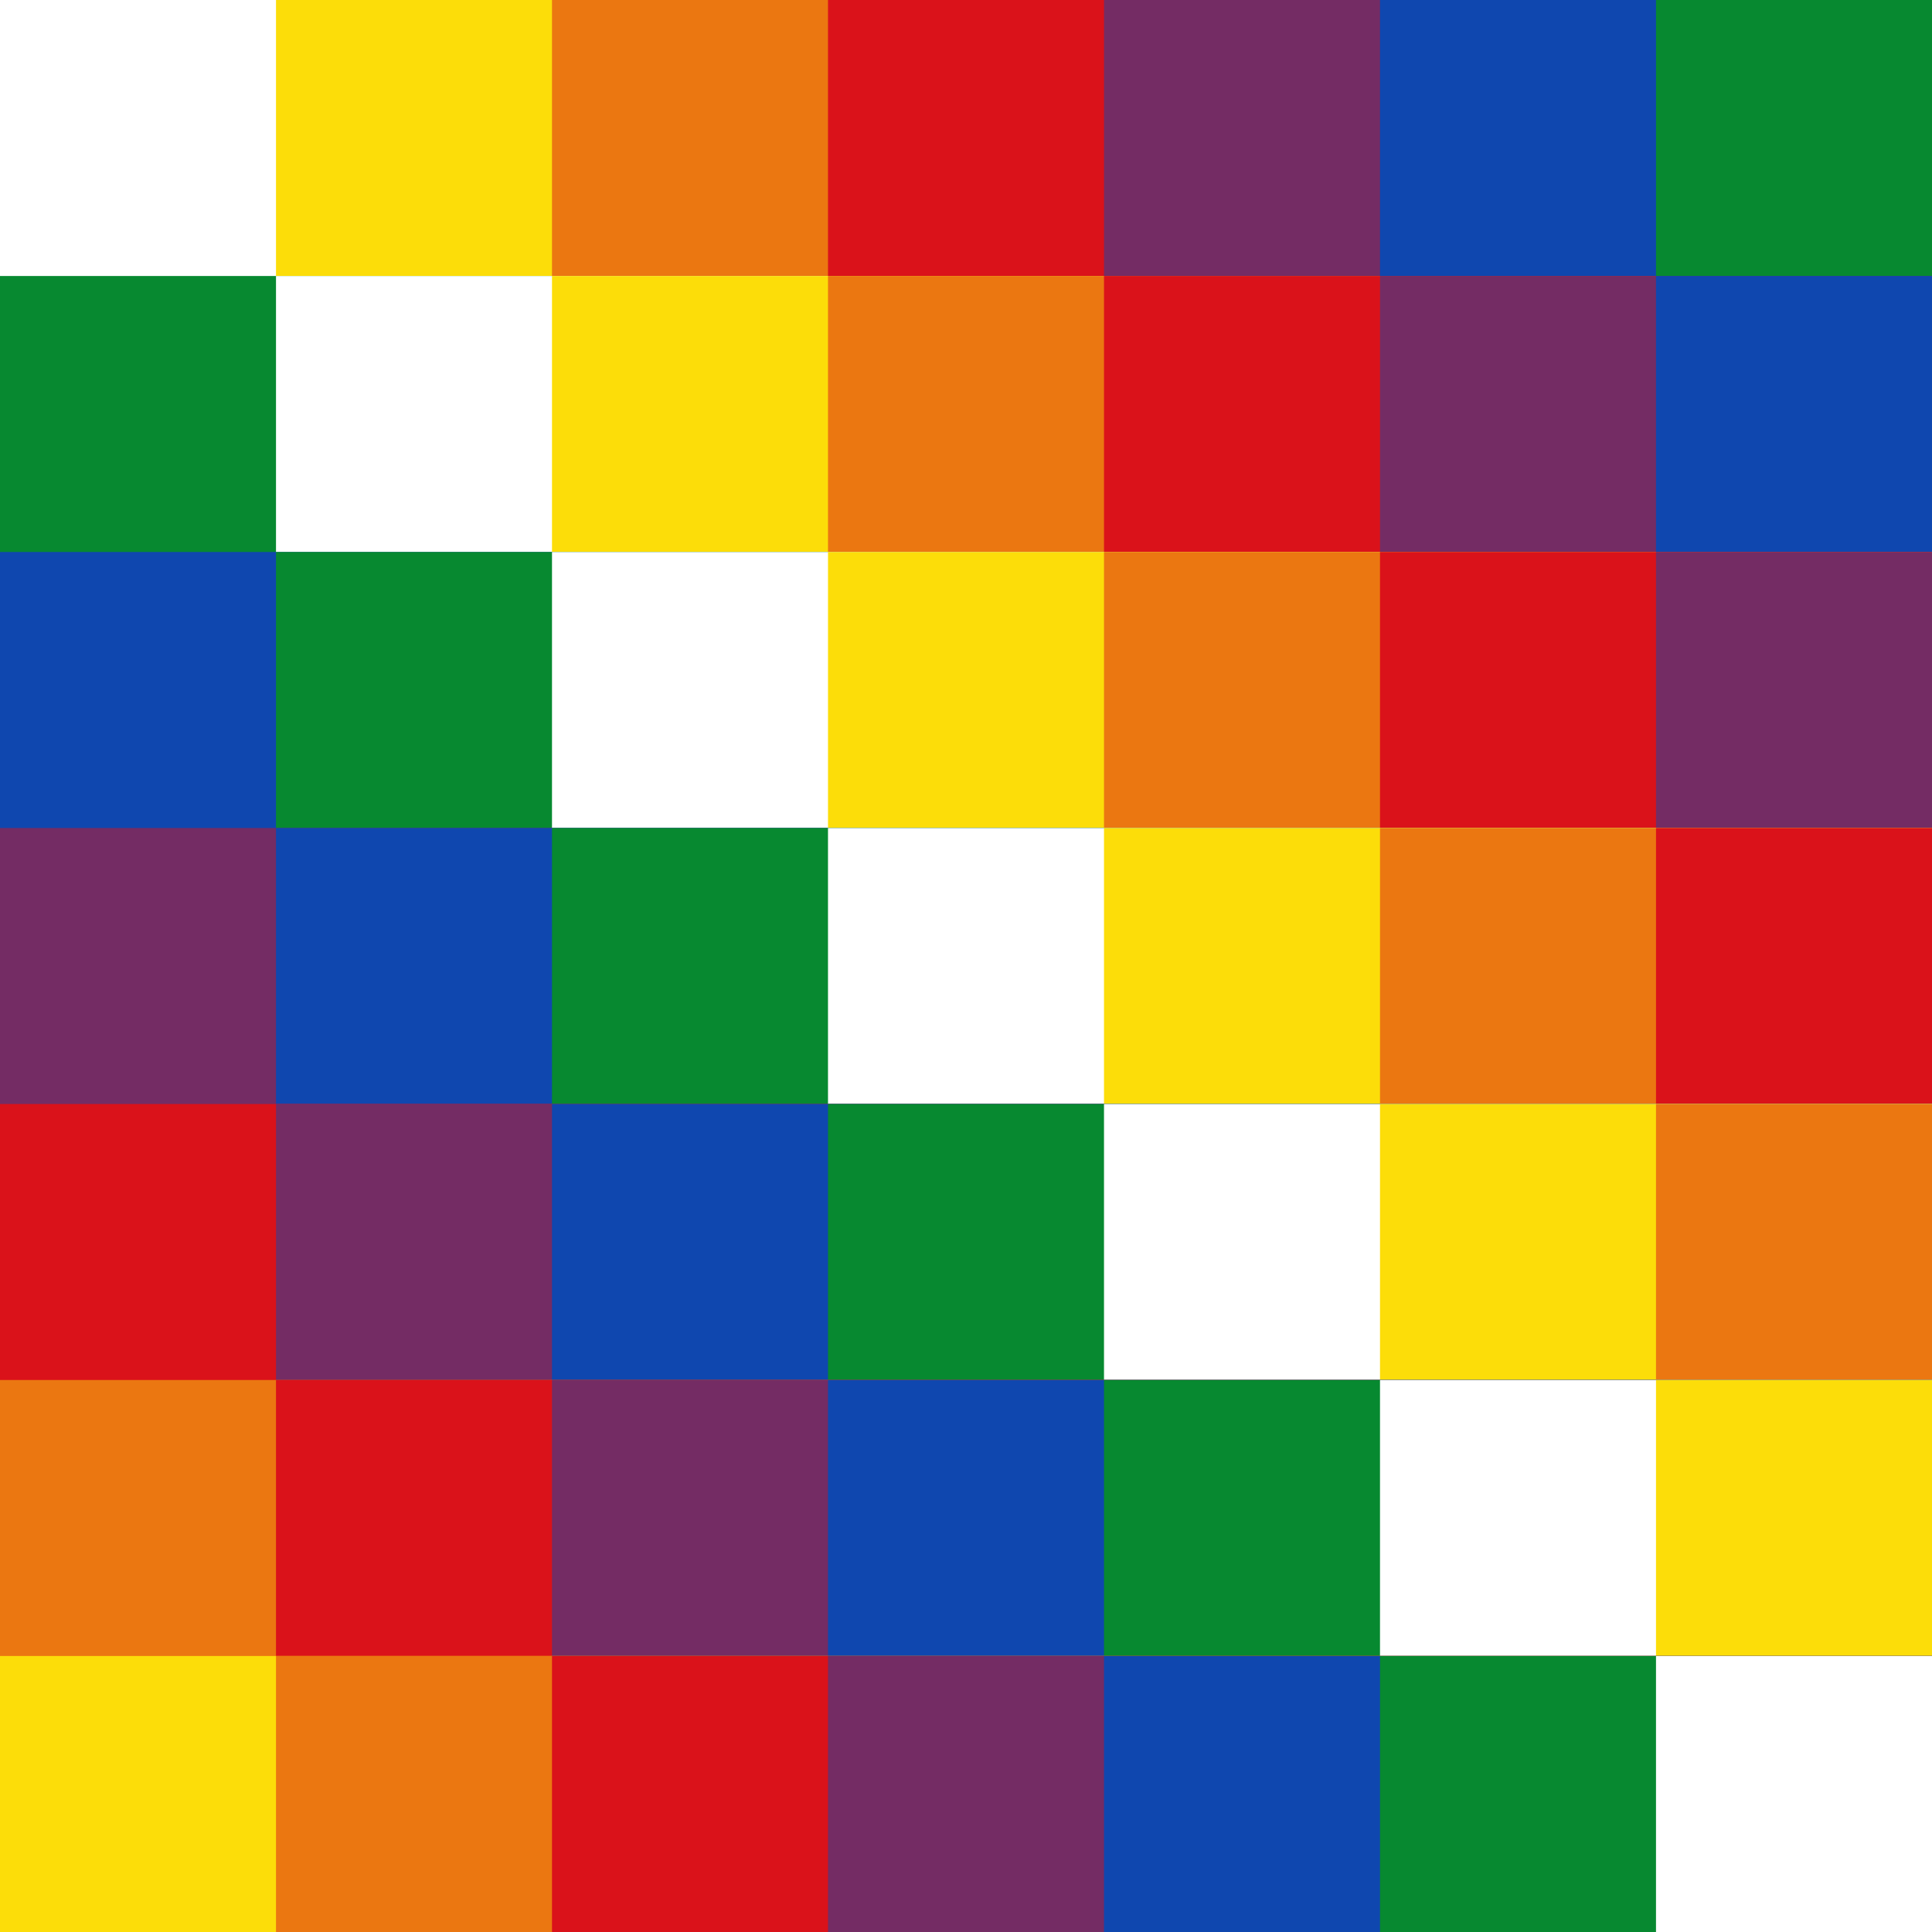
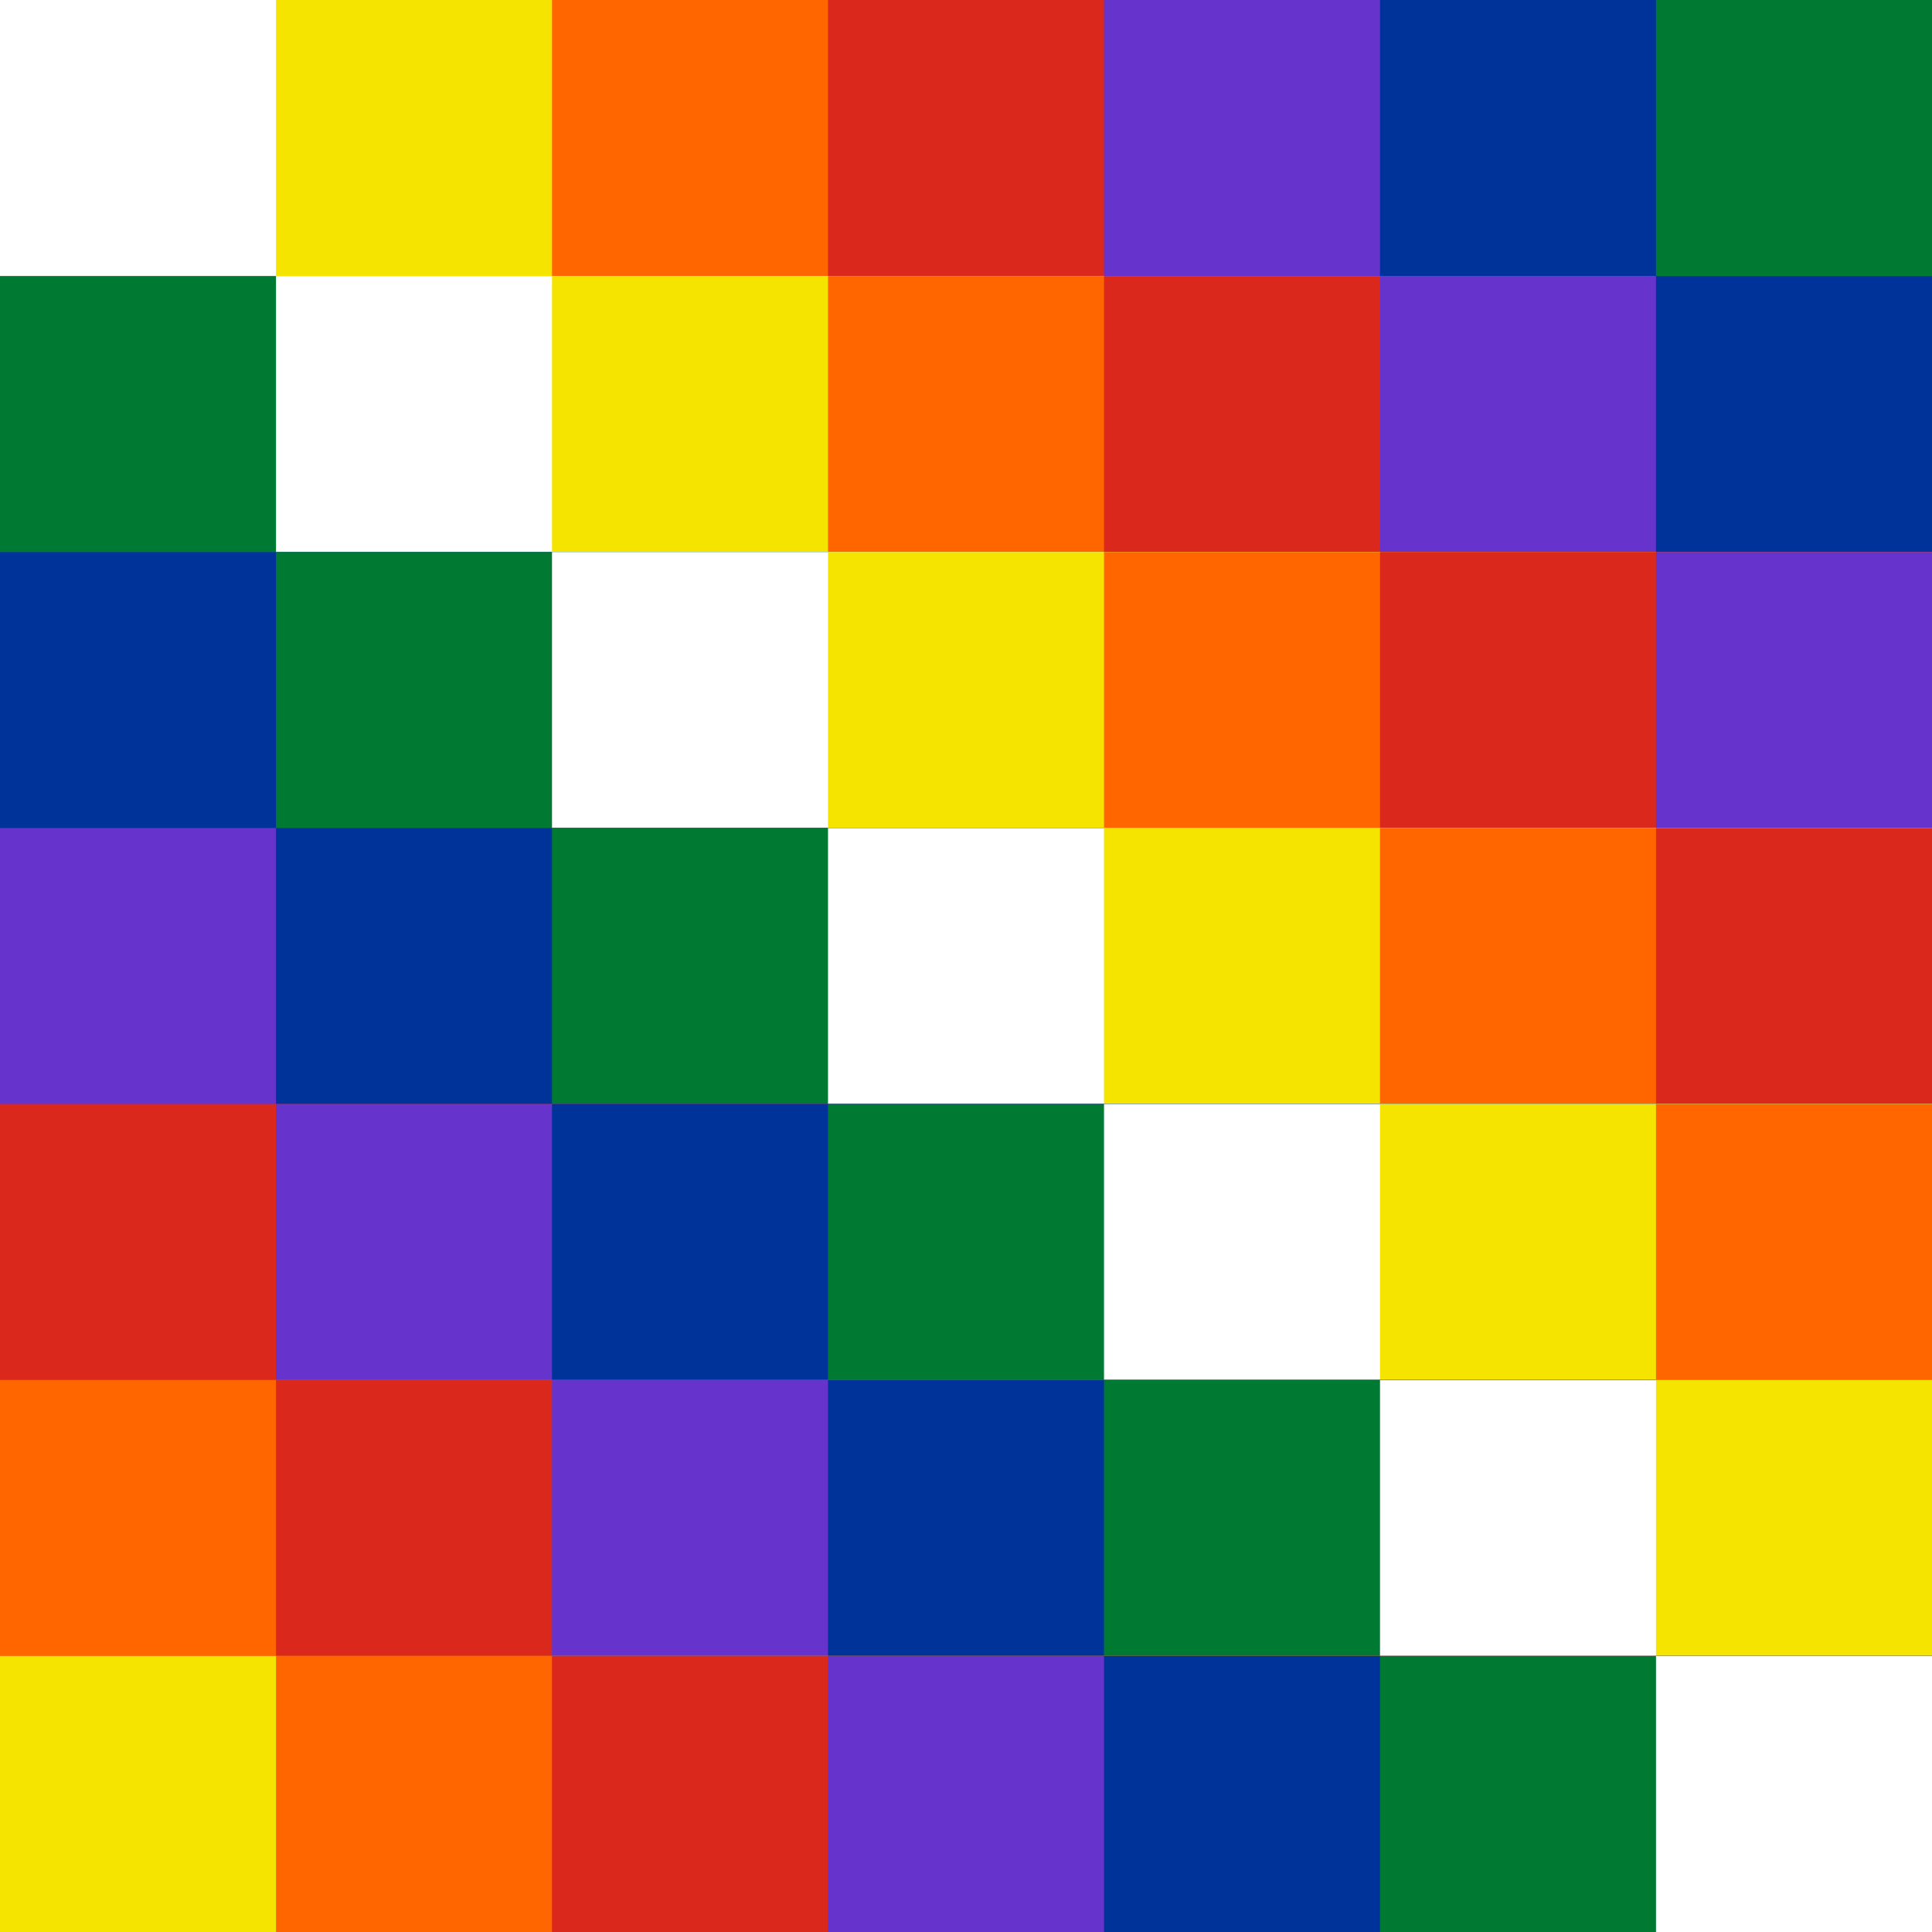
<svg xmlns="http://www.w3.org/2000/svg" viewBox="0 0 7 7" width="600" height="600">
-   <clipPath id="vx-7788264e5c5bcf92-flag1">
+   <clipPath id="vx-0c15c4062d014ab3-flag1">
    <polygon points="0,0 7,0 7,7 0,7" />
  </clipPath>
-   <g clip-path="url(#vx-7788264e5c5bcf92-flag1)">
+   <g clip-path="url(#vx-0c15c4062d014ab3-flag1)">
    <polygon points="0,0 7,0 7,7 0,7" fill="#ffffff" />
-     <polygon points="1,0 7,0 7,7 1,7" fill="#fcdd09" />
-     <polygon points="2,0 7,0 7,7 2,7" fill="#eb7711" />
-     <polygon points="3,0 7,0 7,7 3,7" fill="#da121a" />
-     <polygon points="4,0 7,0 7,7 4,7" fill="#742c64" />
-     <polygon points="5,0 7,0 7,7 5,7" fill="#0f47af" />
-     <polygon points="6,0 7,0 7,7 6,7" fill="#078930" />
-     <polygon points="0,1 7,1 7,7 0,7" fill="#078930" />
+     <polygon points="1,0 7,0 7,7 1,7" fill="#f4e400" />
+     <polygon points="2,0 7,0 7,7 2,7" fill="#ff6600" />
+     <polygon points="3,0 7,0 7,7 3,7" fill="#da291c" />
+     <polygon points="4,0 7,0 7,7 4,7" fill="#6633cc" />
+     <polygon points="5,0 7,0 7,7 5,7" fill="#003399" />
+     <polygon points="6,0 7,0 7,7 6,7" fill="#007a33" />
+     <polygon points="0,1 7,1 7,7 0,7" fill="#007a33" />
    <polygon points="1,1 7,1 7,7 1,7" fill="#ffffff" />
-     <polygon points="2,1 7,1 7,7 2,7" fill="#fcdd09" />
-     <polygon points="3,1 7,1 7,7 3,7" fill="#eb7711" />
-     <polygon points="4,1 7,1 7,7 4,7" fill="#da121a" />
-     <polygon points="5,1 7,1 7,7 5,7" fill="#742c64" />
-     <polygon points="6,1 7,1 7,7 6,7" fill="#0f47af" />
-     <polygon points="0,2 7,2 7,7 0,7" fill="#0f47af" />
-     <polygon points="1,2 7,2 7,7 1,7" fill="#078930" />
+     <polygon points="2,1 7,1 7,7 2,7" fill="#f4e400" />
+     <polygon points="3,1 7,1 7,7 3,7" fill="#ff6600" />
+     <polygon points="4,1 7,1 7,7 4,7" fill="#da291c" />
+     <polygon points="5,1 7,1 7,7 5,7" fill="#6633cc" />
+     <polygon points="6,1 7,1 7,7 6,7" fill="#003399" />
+     <polygon points="0,2 7,2 7,7 0,7" fill="#003399" />
+     <polygon points="1,2 7,2 7,7 1,7" fill="#007a33" />
    <polygon points="2,2 7,2 7,7 2,7" fill="#ffffff" />
-     <polygon points="3,2 7,2 7,7 3,7" fill="#fcdd09" />
-     <polygon points="4,2 7,2 7,7 4,7" fill="#eb7711" />
-     <polygon points="5,2 7,2 7,7 5,7" fill="#da121a" />
-     <polygon points="6,2 7,2 7,7 6,7" fill="#742c64" />
-     <polygon points="0,3 7,3 7,7 0,7" fill="#742c64" />
-     <polygon points="1,3 7,3 7,7 1,7" fill="#0f47af" />
-     <polygon points="2,3 7,3 7,7 2,7" fill="#078930" />
+     <polygon points="3,2 7,2 7,7 3,7" fill="#f4e400" />
+     <polygon points="4,2 7,2 7,7 4,7" fill="#ff6600" />
+     <polygon points="5,2 7,2 7,7 5,7" fill="#da291c" />
+     <polygon points="6,2 7,2 7,7 6,7" fill="#6633cc" />
+     <polygon points="0,3 7,3 7,7 0,7" fill="#6633cc" />
+     <polygon points="1,3 7,3 7,7 1,7" fill="#003399" />
+     <polygon points="2,3 7,3 7,7 2,7" fill="#007a33" />
    <polygon points="3,3 7,3 7,7 3,7" fill="#ffffff" />
-     <polygon points="4,3 7,3 7,7 4,7" fill="#fcdd09" />
-     <polygon points="5,3 7,3 7,7 5,7" fill="#eb7711" />
-     <polygon points="6,3 7,3 7,7 6,7" fill="#da121a" />
-     <polygon points="0,4 7,4 7,7 0,7" fill="#da121a" />
-     <polygon points="1,4 7,4 7,7 1,7" fill="#742c64" />
-     <polygon points="2,4 7,4 7,7 2,7" fill="#0f47af" />
-     <polygon points="3,4 7,4 7,7 3,7" fill="#078930" />
+     <polygon points="4,3 7,3 7,7 4,7" fill="#f4e400" />
+     <polygon points="5,3 7,3 7,7 5,7" fill="#ff6600" />
+     <polygon points="6,3 7,3 7,7 6,7" fill="#da291c" />
+     <polygon points="0,4 7,4 7,7 0,7" fill="#da291c" />
+     <polygon points="1,4 7,4 7,7 1,7" fill="#6633cc" />
+     <polygon points="2,4 7,4 7,7 2,7" fill="#003399" />
+     <polygon points="3,4 7,4 7,7 3,7" fill="#007a33" />
    <polygon points="4,4 7,4 7,7 4,7" fill="#ffffff" />
-     <polygon points="5,4 7,4 7,7 5,7" fill="#fcdd09" />
-     <polygon points="6,4 7,4 7,7 6,7" fill="#eb7711" />
-     <polygon points="0,5 7,5 7,7 0,7" fill="#eb7711" />
-     <polygon points="1,5 7,5 7,7 1,7" fill="#da121a" />
-     <polygon points="2,5 7,5 7,7 2,7" fill="#742c64" />
-     <polygon points="3,5 7,5 7,7 3,7" fill="#0f47af" />
-     <polygon points="4,5 7,5 7,7 4,7" fill="#078930" />
+     <polygon points="5,4 7,4 7,7 5,7" fill="#f4e400" />
+     <polygon points="6,4 7,4 7,7 6,7" fill="#ff6600" />
+     <polygon points="0,5 7,5 7,7 0,7" fill="#ff6600" />
+     <polygon points="1,5 7,5 7,7 1,7" fill="#da291c" />
+     <polygon points="2,5 7,5 7,7 2,7" fill="#6633cc" />
+     <polygon points="3,5 7,5 7,7 3,7" fill="#003399" />
+     <polygon points="4,5 7,5 7,7 4,7" fill="#007a33" />
    <polygon points="5,5 7,5 7,7 5,7" fill="#ffffff" />
-     <polygon points="6,5 7,5 7,7 6,7" fill="#fcdd09" />
-     <polygon points="0,6 7,6 7,7 0,7" fill="#fcdd09" />
-     <polygon points="1,6 7,6 7,7 1,7" fill="#eb7711" />
-     <polygon points="2,6 7,6 7,7 2,7" fill="#da121a" />
-     <polygon points="3,6 7,6 7,7 3,7" fill="#742c64" />
-     <polygon points="4,6 7,6 7,7 4,7" fill="#0f47af" />
-     <polygon points="5,6 7,6 7,7 5,7" fill="#078930" />
+     <polygon points="6,5 7,5 7,7 6,7" fill="#f4e400" />
+     <polygon points="0,6 7,6 7,7 0,7" fill="#f4e400" />
+     <polygon points="1,6 7,6 7,7 1,7" fill="#ff6600" />
+     <polygon points="2,6 7,6 7,7 2,7" fill="#da291c" />
+     <polygon points="3,6 7,6 7,7 3,7" fill="#6633cc" />
+     <polygon points="4,6 7,6 7,7 4,7" fill="#003399" />
+     <polygon points="5,6 7,6 7,7 5,7" fill="#007a33" />
    <polygon points="6,6 7,6 7,7 6,7" fill="#ffffff" />
  </g>
</svg>
